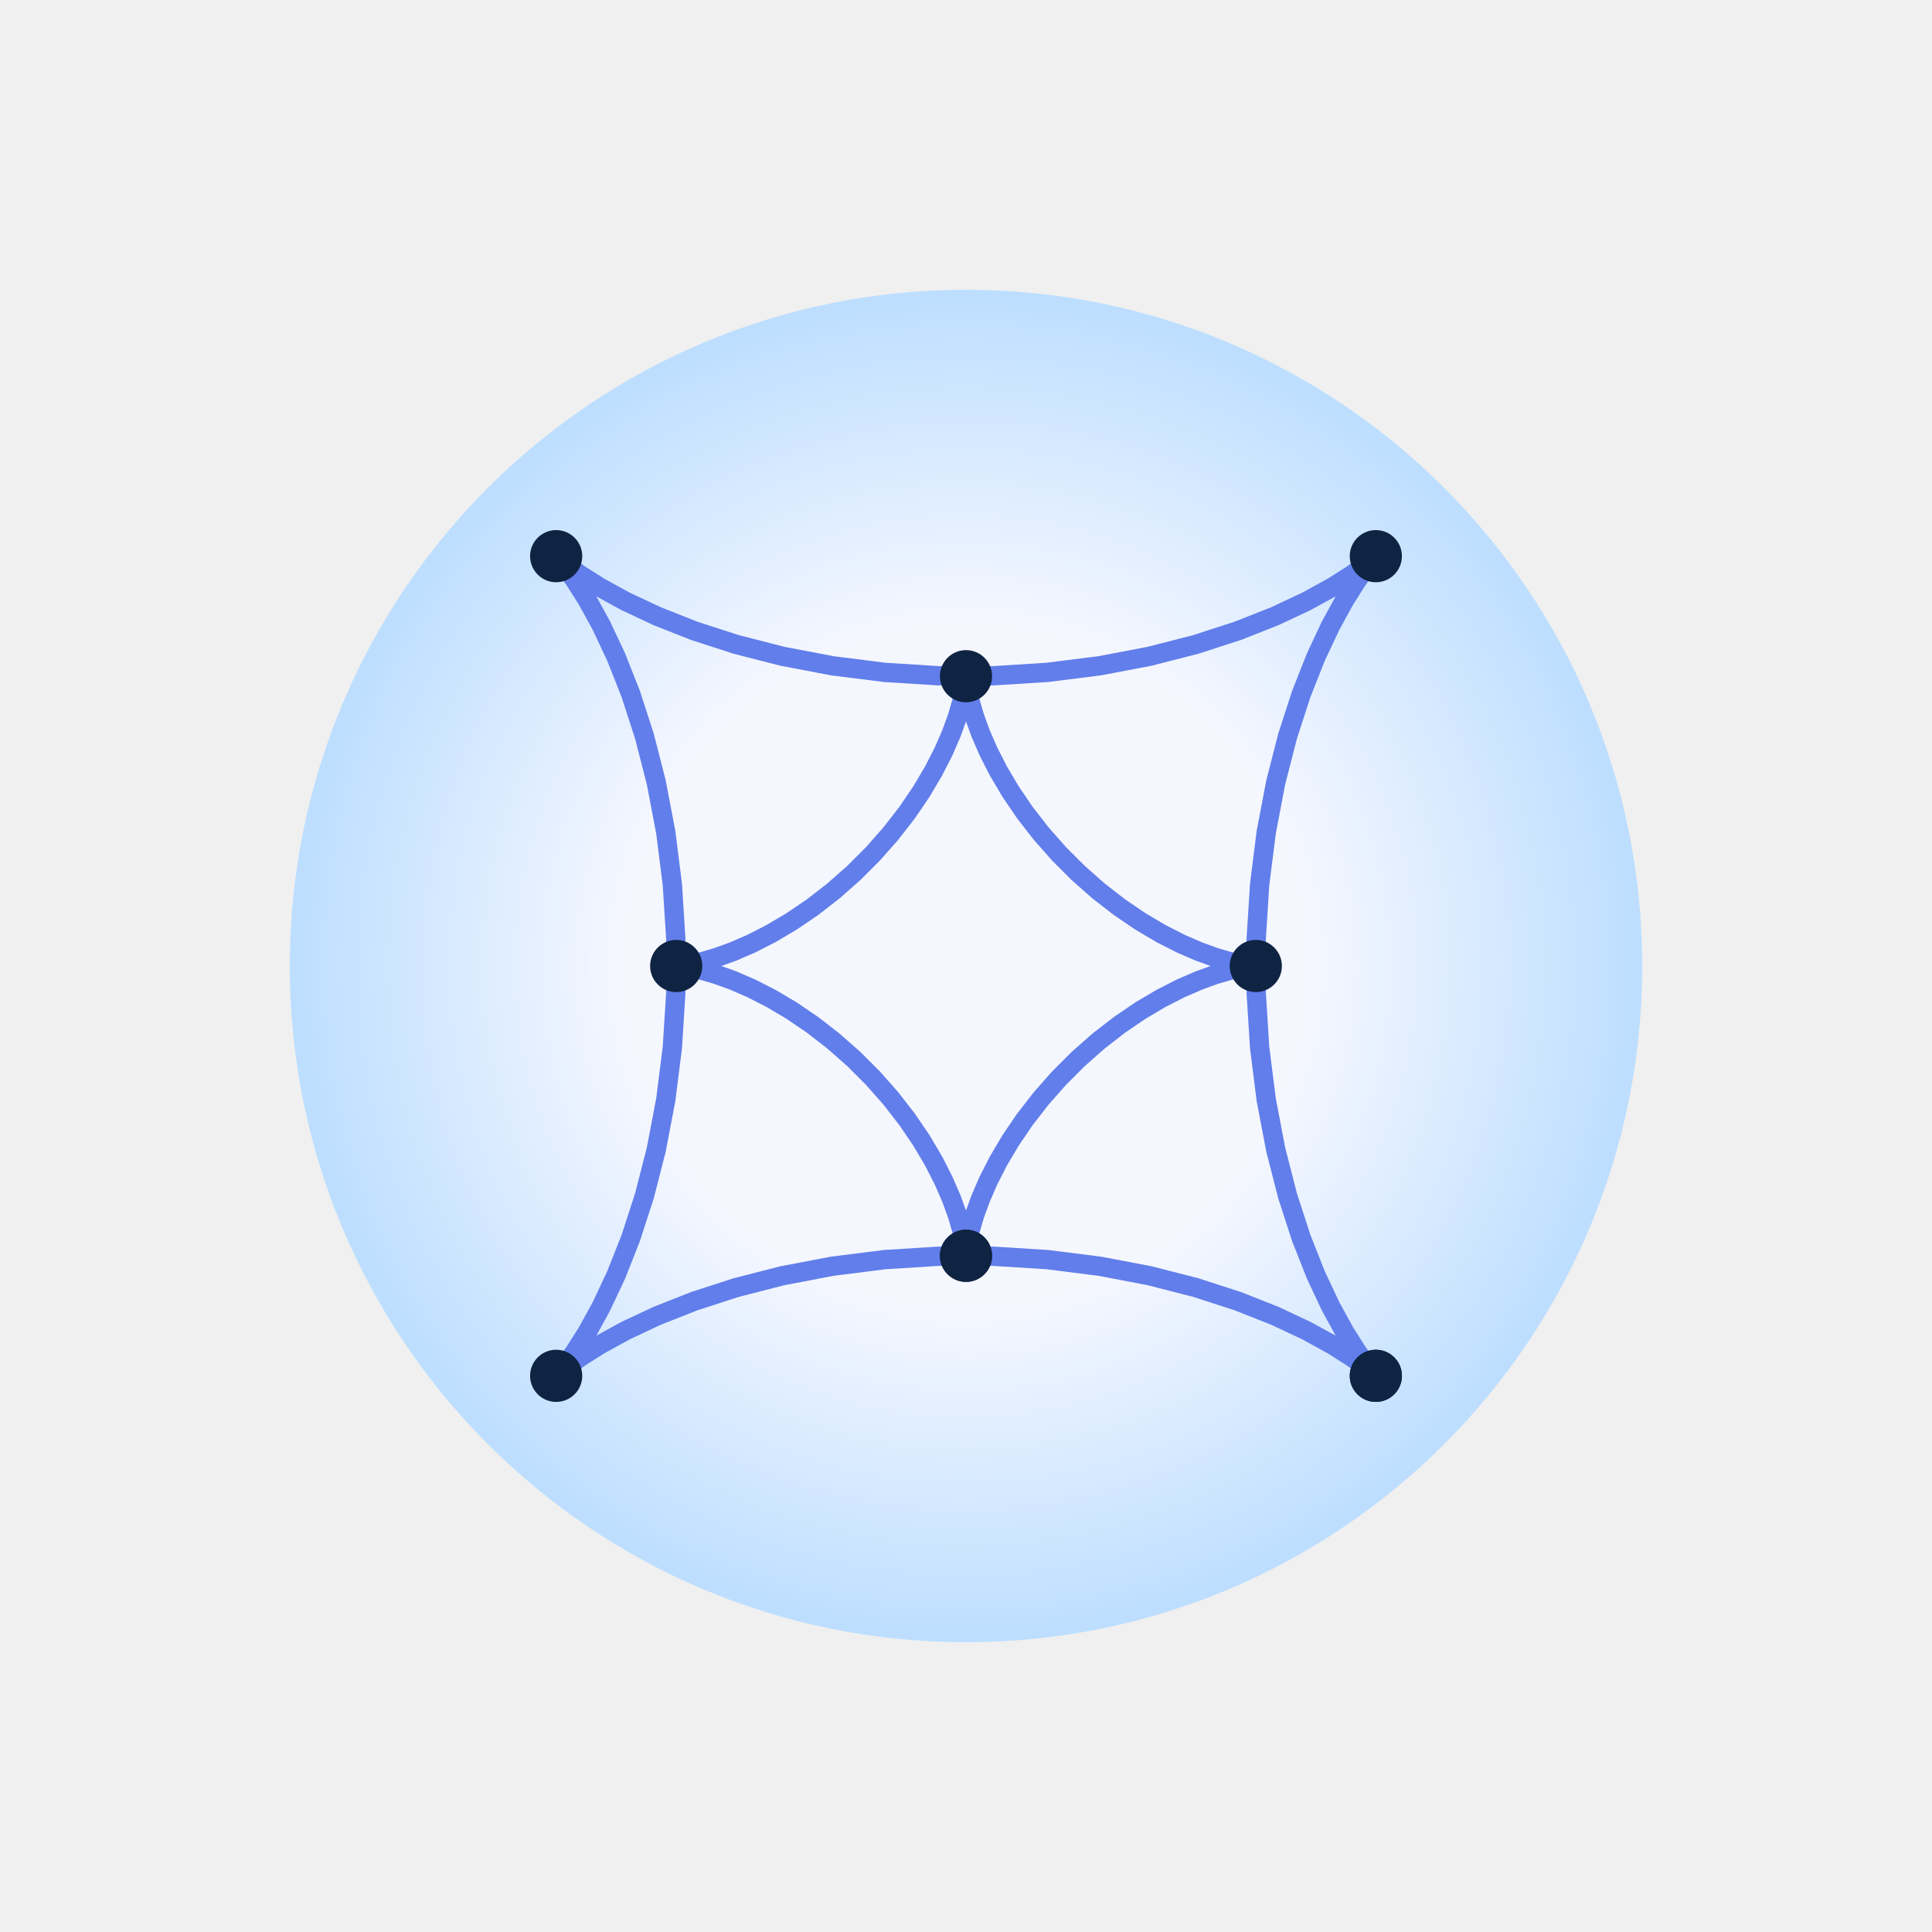
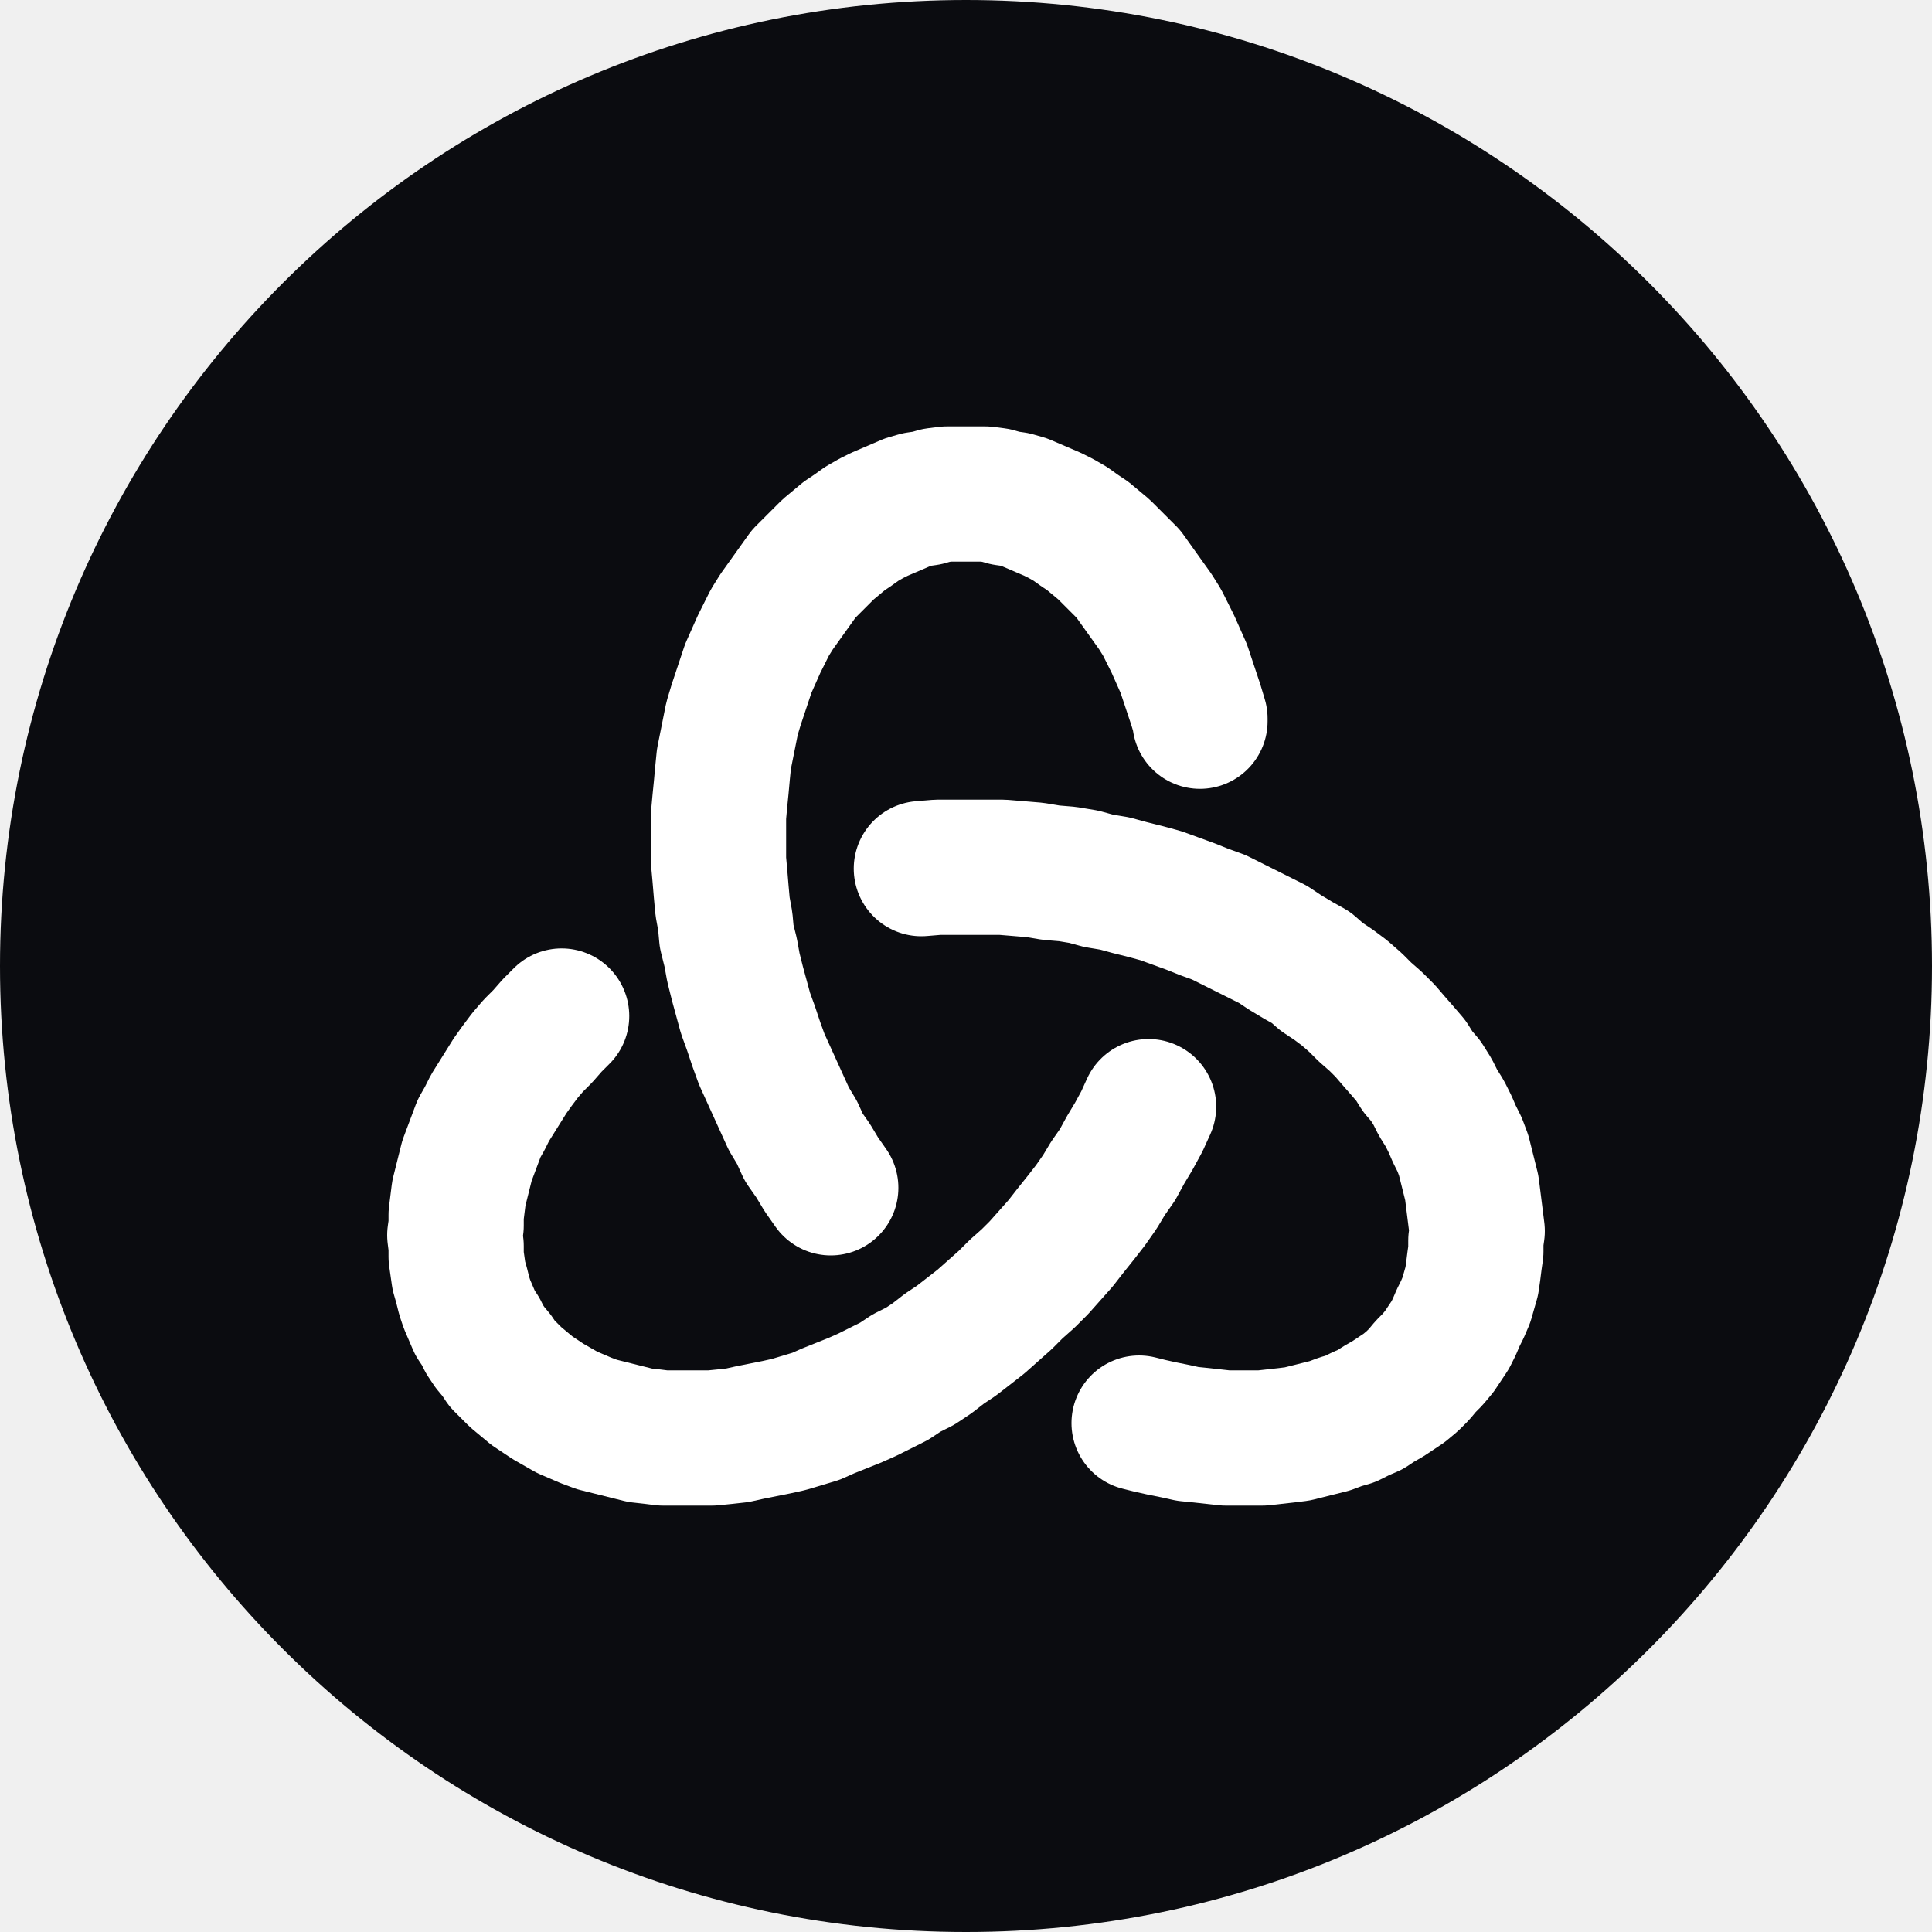
- <svg xmlns="http://www.w3.org/2000/svg" width="400" height="400" viewBox="-100 -100 200 200" fill="none" version="1.1">
-   <defs>
-     <radialGradient id="bgGradient" cx="50%" cy="50%" r="50%" fx="50%" fy="50%">
-       <stop offset="50%" style="stop-color:#F5F7FF;stop-opacity:1" />
-       <stop offset="200%" style="stop-color:#bdf;stop-opacity:1" />
-     </radialGradient>
-   </defs>
-   <circle cx="0" cy="0" r="70" fill="url(#bgGradient)" />
-   <path d="M 42.426 42.426 L 42.165 42.186 L 41.347 41.514 L 39.933 40.491 L 37.899 39.205 L 35.245 37.749 L 31.985 36.218 L 28.154 34.704 L 23.806 33.294 L 19.01 32.064 L 13.849 31.081 L 8.42 30.396 L 2.825 30.044 L -2.825 30.044 L -8.42 30.396 L -13.849 31.081 L -19.01 32.064 L -23.806 33.294 L -28.154 34.704 L -31.985 36.218 L -35.245 37.749 L -37.899 39.205 L -39.933 40.491 L -41.347 41.514 L -42.165 42.186 L -42.426 42.426 L -42.186 42.165 L -41.514 41.347 L -40.491 39.933 L -39.205 37.899 L -37.749 35.245 L -36.218 31.985 L -34.704 28.154 L -33.294 23.806 L -32.064 19.01 L -31.081 13.849 L -30.396 8.42 L -30.044 2.825 L -30.044 -2.825 L -30.396 -8.42 L -31.081 -13.849 L -32.064 -19.01 L -33.294 -23.806 L -34.704 -28.154 L -36.218 -31.985 L -37.749 -35.245 L -39.205 -37.899 L -40.491 -39.933 L -41.514 -41.347 L -42.186 -42.165 L -42.426 -42.426 L -42.165 -42.186 L -41.347 -41.514 L -39.933 -40.491 L -37.899 -39.205 L -35.245 -37.749 L -31.985 -36.218 L -28.154 -34.704 L -23.806 -33.294 L -19.01 -32.064 L -13.849 -31.081 L -8.42 -30.396 L -2.825 -30.044 L 2.825 -30.044 L 8.42 -30.396 L 13.849 -31.081 L 19.01 -32.064 L 23.806 -33.294 L 28.154 -34.704 L 31.985 -36.218 L 35.245 -37.749 L 37.899 -39.205 L 39.933 -40.491 L 41.347 -41.514 L 42.165 -42.186 L 42.426 -42.426 L 42.186 -42.165 L 41.514 -41.347 L 40.491 -39.933 L 39.205 -37.899 L 37.749 -35.245 L 36.218 -31.985 L 34.704 -28.154 L 33.294 -23.806 L 32.064 -19.01 L 31.081 -13.849 L 30.396 -8.42 L 30.044 -2.825 L 30.044 2.825 L 30.396 8.42 L 31.081 13.849 L 32.064 19.01 L 33.294 23.806 L 34.704 28.154 L 36.218 31.985 L 37.749 35.245 L 39.205 37.899 L 40.491 39.933 L 41.514 41.347 L 42.186 42.165 L 42.426 42.426 Z" stroke="#627EEA" stroke-width="2" />
-   <circle cx="42.426" cy="42.426" r="2.7" fill="#0F2442" />
-   <circle cx="-42.426" cy="42.426" r="2.7" fill="#0F2442" />
-   <circle cx="-42.426" cy="-42.426" r="2.7" fill="#0F2442" />
-   <circle cx="42.426" cy="-42.426" r="2.7" fill="#0F2442" />
-   <circle cx="42.426" cy="42.426" r="2.7" fill="#0F2442" />
-   <path d="M 1.83697019872103e-15 30 L -0.007 29.823 L -0.059 29.296 L -0.197 28.434 L -0.461 27.26 L -0.885 25.807 L -1.497 24.113 L -2.316 22.224 L -3.354 20.188 L -4.615 18.057 L -6.092 15.885 L -7.77 13.723 L -9.623 11.621 L -11.621 9.623 L -13.723 7.77 L -15.885 6.092 L -18.057 4.615 L -20.188 3.354 L -22.224 2.316 L -24.113 1.497 L -25.807 0.885 L -27.26 0.461 L -28.434 0.197 L -29.296 0.059 L -29.823 0.007 L -30 1.8369701987210304e-15 L -29.823 -0.007 L -29.296 -0.059 L -28.434 -0.197 L -27.26 -0.461 L -25.807 -0.885 L -24.113 -1.497 L -22.224 -2.316 L -20.188 -3.354 L -18.057 -4.615 L -15.885 -6.092 L -13.723 -7.77 L -11.621 -9.623 L -9.623 -11.621 L -7.77 -13.723 L -6.092 -15.885 L -4.615 -18.057 L -3.354 -20.188 L -2.316 -22.224 L -1.497 -24.113 L -0.885 -25.807 L -0.461 -27.26 L -0.197 -28.434 L -0.059 -29.296 L -0.007 -29.823 L -1.8369701987210304e-15 -30 L 0.007 -29.823 L 0.059 -29.296 L 0.197 -28.434 L 0.461 -27.26 L 0.885 -25.807 L 1.497 -24.113 L 2.316 -22.224 L 3.354 -20.188 L 4.615 -18.057 L 6.092 -15.885 L 7.77 -13.723 L 9.623 -11.621 L 11.621 -9.623 L 13.723 -7.77 L 15.885 -6.092 L 18.057 -4.615 L 20.188 -3.354 L 22.224 -2.316 L 24.113 -1.497 L 25.807 -0.885 L 27.26 -0.461 L 28.434 -0.197 L 29.296 -0.059 L 29.823 -0.007 L 30 -1.836970198721029e-15 L 29.823 0.007 L 29.296 0.059 L 28.434 0.197 L 27.26 0.461 L 25.807 0.885 L 24.113 1.497 L 22.224 2.316 L 20.188 3.354 L 18.057 4.615 L 15.885 6.092 L 13.723 7.77 L 11.621 9.623 L 9.623 11.621 L 7.77 13.723 L 6.092 15.885 L 4.615 18.057 L 3.354 20.188 L 2.316 22.224 L 1.497 24.113 L 0.885 25.807 L 0.461 27.26 L 0.197 28.434 L 0.059 29.296 L 0.007 29.823 L 1.8369701987210308e-15 30 Z" stroke="#627EEA" stroke-width="2" />
-   <circle cx="1.83697019872103e-15" cy="30" r="2.7" fill="#0F2442" />
-   <circle cx="-30" cy="1.8369701987210304e-15" r="2.7" fill="#0F2442" />
-   <circle cx="-1.8369701987210304e-15" cy="-30" r="2.7" fill="#0F2442" />
-   <circle cx="30" cy="-1.836970198721029e-15" r="2.7" fill="#0F2442" />
-   <circle cx="1.8369701987210308e-15" cy="30" r="2.7" fill="#0F2442" />
+ <svg xmlns="http://www.w3.org/2000/svg" width="400" height="400" viewBox="0 0 100 100" fill="none">
+   <circle cx="50" cy="50" r="50" fill="#0B0C10" />
+   <g transform="translate(50 50) scale(0.7) translate(-50 -50)">
+     <g stroke="#FFFFFF" stroke-width="10" stroke-linecap="round" stroke-linejoin="round">
+       <path d="M 40.0 66.4 L 39.3 65.4 L 38.7 64.4 L 38.0 63.4 L 37.5 62.3 L 36.9 61.3 L 36.4 60.2 L 35.9 59.1 L 35.4 58.0 L 34.9 56.9 L 34.5 55.8 L 34.1 54.6 L 33.7 53.5 L 33.4 52.4 L 33.1 51.3 L 32.8 50.1 L 32.6 49.0 L 32.3 47.8 L 32.2 46.7 L 32.0 45.6 L 31.9 44.5 L 31.8 43.3 L 31.7 42.2 L 31.7 41.1 L 31.7 40.0 L 31.7 38.9 L 31.8 37.8 L 31.9 36.8 L 32.0 35.7 L 32.1 34.7 L 32.3 33.7 L 32.5 32.7 L 32.7 31.7 L 33.0 30.7 L 33.3 29.8 L 33.6 28.9 L 33.9 28.0 L 34.3 27.1 L 34.7 26.2 L 35.1 25.4 L 35.5 24.6 L 36.0 23.8 L 36.5 23.1 L 37.0 22.4 L 37.5 21.7 L 38.0 21.0 L 38.6 20.4 L 39.2 19.8 L 39.8 19.2 L 40.4 18.7 L 41.0 18.2 L 41.6 17.8 L 42.3 17.3 L 43.0 16.9 L 43.6 16.6 L 44.3 16.3 L 45.0 16.0 L 45.7 15.7 L 46.4 15.5 L 47.1 15.4 L 47.8 15.2 L 48.6 15.1 L 49.3 15.1 L 50.0 15.1 L 50.7 15.1 L 51.4 15.1 L 52.2 15.2 L 52.9 15.4 L 53.6 15.5 L 54.3 15.7 L 55.0 16.0 L 55.7 16.3 L 56.4 16.6 L 57.0 16.9 L 57.7 17.3 L 58.4 17.8 L 59.0 18.2 L 59.6 18.7 L 60.2 19.2 L 60.8 19.8 L 61.4 20.4 L 62.0 21.0 L 62.5 21.7 L 63.0 22.4 L 63.5 23.1 L 64.0 23.8 L 64.5 24.6 L 64.9 25.4 L 65.3 26.2 L 65.7 27.1 L 66.1 28.0 L 66.4 28.9 L 66.7 29.8 L 67.0 30.7 L 67.3 31.7 L 67.3 31.9" />
+       <path d="M 63.5 60.4 L 63.0 61.5 L 62.4 62.6 L 61.8 63.6 L 61.2 64.7 L 60.5 65.7 L 59.9 66.7 L 59.2 67.7 L 58.5 68.6 L 57.7 69.6 L 57.0 70.5 L 56.2 71.4 L 55.4 72.3 L 54.6 73.1 L 53.7 73.9 L 52.9 74.7 L 52.0 75.5 L 51.1 76.3 L 50.2 77.0 L 49.3 77.7 L 48.4 78.3 L 47.5 79.0 L 46.6 79.6 L 45.6 80.1 L 44.7 80.7 L 43.7 81.2 L 42.7 81.7 L 41.8 82.1 L 40.8 82.5 L 39.8 82.9 L 38.9 83.3 L 37.9 83.6 L 36.9 83.9 L 36.0 84.1 L 35.0 84.3 L 34.0 84.5 L 33.1 84.7 L 32.2 84.8 L 31.2 84.9 L 30.3 84.9 L 29.4 84.9 L 28.5 84.9 L 27.6 84.9 L 26.8 84.8 L 25.9 84.7 L 25.1 84.5 L 24.3 84.3 L 23.5 84.1 L 22.7 83.9 L 21.9 83.6 L 21.2 83.3 L 20.5 83.0 L 19.8 82.6 L 19.1 82.2 L 18.5 81.8 L 17.9 81.4 L 17.3 80.9 L 16.7 80.4 L 16.2 79.9 L 15.7 79.4 L 15.3 78.8 L 14.8 78.2 L 14.4 77.6 L 14.1 77.0 L 13.7 76.4 L 13.4 75.7 L 13.1 75.0 L 12.9 74.4 L 12.7 73.6 L 12.5 72.9 L 12.4 72.2 L 12.3 71.5 L 12.3 70.7 L 12.2 69.9 L 12.3 69.2 L 12.3 68.4 L 12.4 67.6 L 12.5 66.8 L 12.7 66.0 L 12.9 65.2 L 13.1 64.4 L 13.4 63.6 L 13.7 62.8 L 14.0 62.0 L 14.4 61.3 L 14.8 60.5 L 15.3 59.7 L 15.8 58.9 L 16.3 58.1 L 16.8 57.4 L 17.4 56.6 L 18.0 55.9 L 18.7 55.2 L 19.4 54.4 L 20.1 53.7" />
+       <path d="M 46.7 42.8 L 47.9 42.7 L 49.1 42.7 L 50.3 42.7 L 51.5 42.7 L 52.7 42.7 L 53.9 42.8 L 55.1 42.9 L 56.3 43.1 L 57.5 43.2 L 58.7 43.4 L 59.8 43.7 L 61.0 43.9 L 62.1 44.2 L 63.3 44.5 L 64.4 44.8 L 65.5 45.2 L 66.6 45.6 L 67.6 46.0 L 68.7 46.4 L 69.7 46.9 L 70.7 47.4 L 71.7 47.9 L 72.7 48.4 L 73.6 49.0 L 74.6 49.6 L 75.5 50.1 L 76.3 50.8 L 77.2 51.4 L 78.0 52.0 L 78.8 52.7 L 79.5 53.4 L 80.3 54.1 L 81.0 54.8 L 81.6 55.5 L 82.3 56.3 L 82.9 57.0 L 83.4 57.8 L 84.0 58.5 L 84.5 59.3 L 84.9 60.1 L 85.4 60.9 L 85.8 61.7 L 86.1 62.4 L 86.5 63.2 L 86.8 64.0 L 87.0 64.8 L 87.2 65.6 L 87.4 66.4 L 87.5 67.2 L 87.6 68.0 L 87.7 68.8 L 87.8 69.6 L 87.7 70.3 L 87.7 71.1 L 87.6 71.8 L 87.5 72.6 L 87.4 73.3 L 87.2 74.0 L 87.0 74.7 L 86.7 75.4 L 86.4 76.0 L 86.1 76.7 L 85.8 77.3 L 85.4 77.9 L 85.0 78.5 L 84.5 79.1 L 84.0 79.6 L 83.5 80.2 L 83.0 80.7 L 82.4 81.2 L 81.8 81.6 L 81.2 82.0 L 80.5 82.4 L 79.9 82.8 L 79.2 83.1 L 78.4 83.5 L 77.7 83.7 L 76.9 84.0 L 76.1 84.2 L 75.3 84.4 L 74.5 84.6 L 73.7 84.7 L 72.8 84.8 L 71.9 84.9 L 71.0 84.9 L 70.1 84.9 L 69.2 84.9 L 68.3 84.8 L 67.4 84.7 L 66.4 84.6 L 65.5 84.4 L 64.5 84.2 L 63.6 84.0 L 62.8 83.8" />
+     </g>
+   </g>
</svg>
